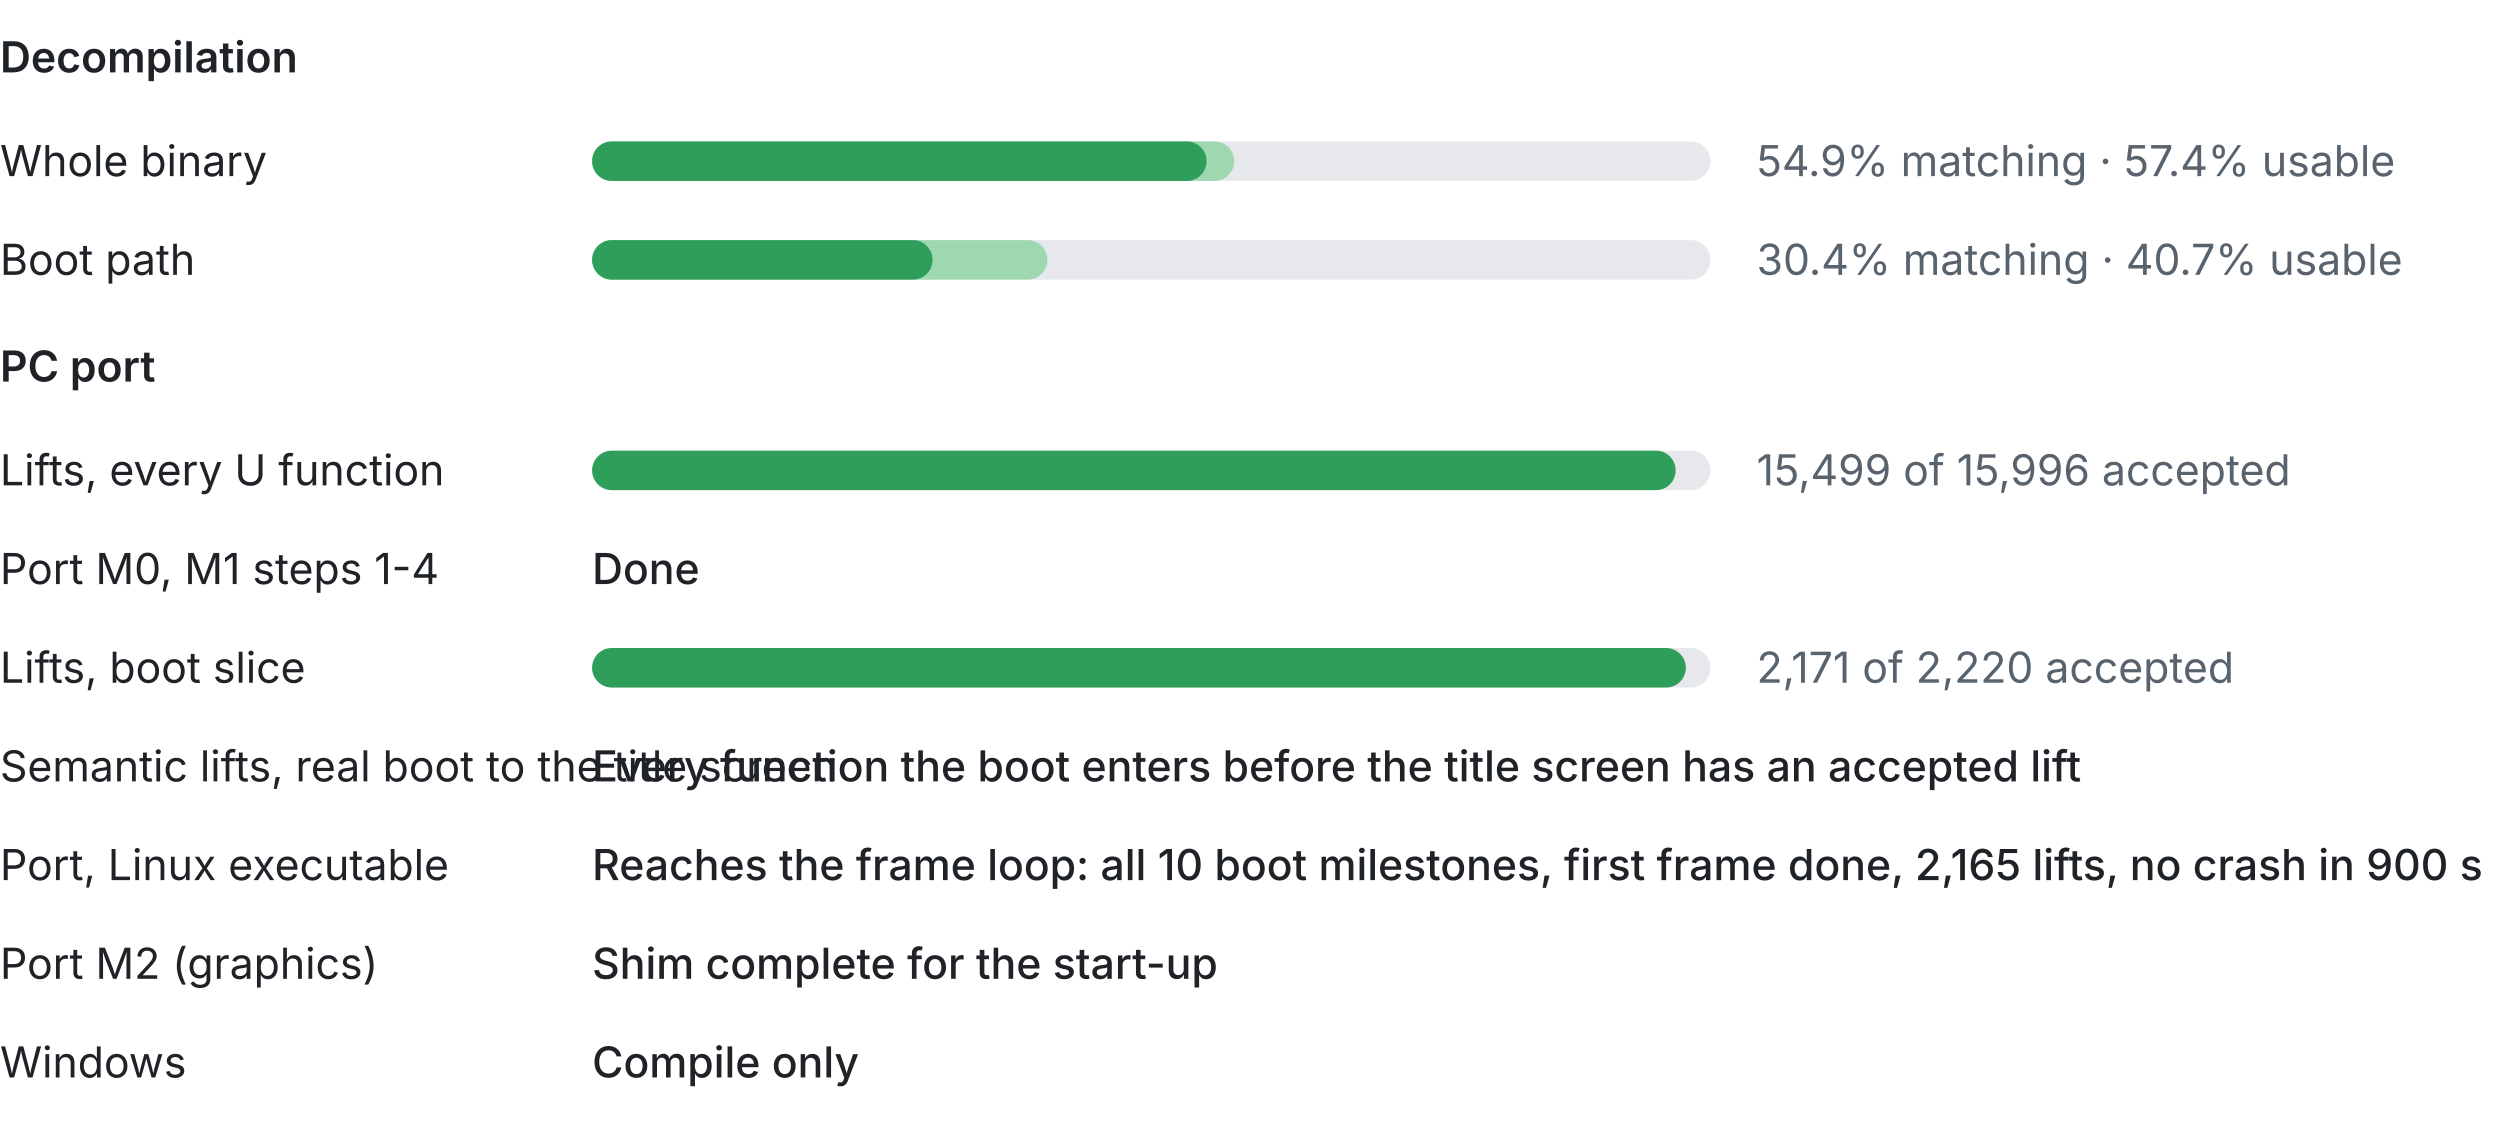
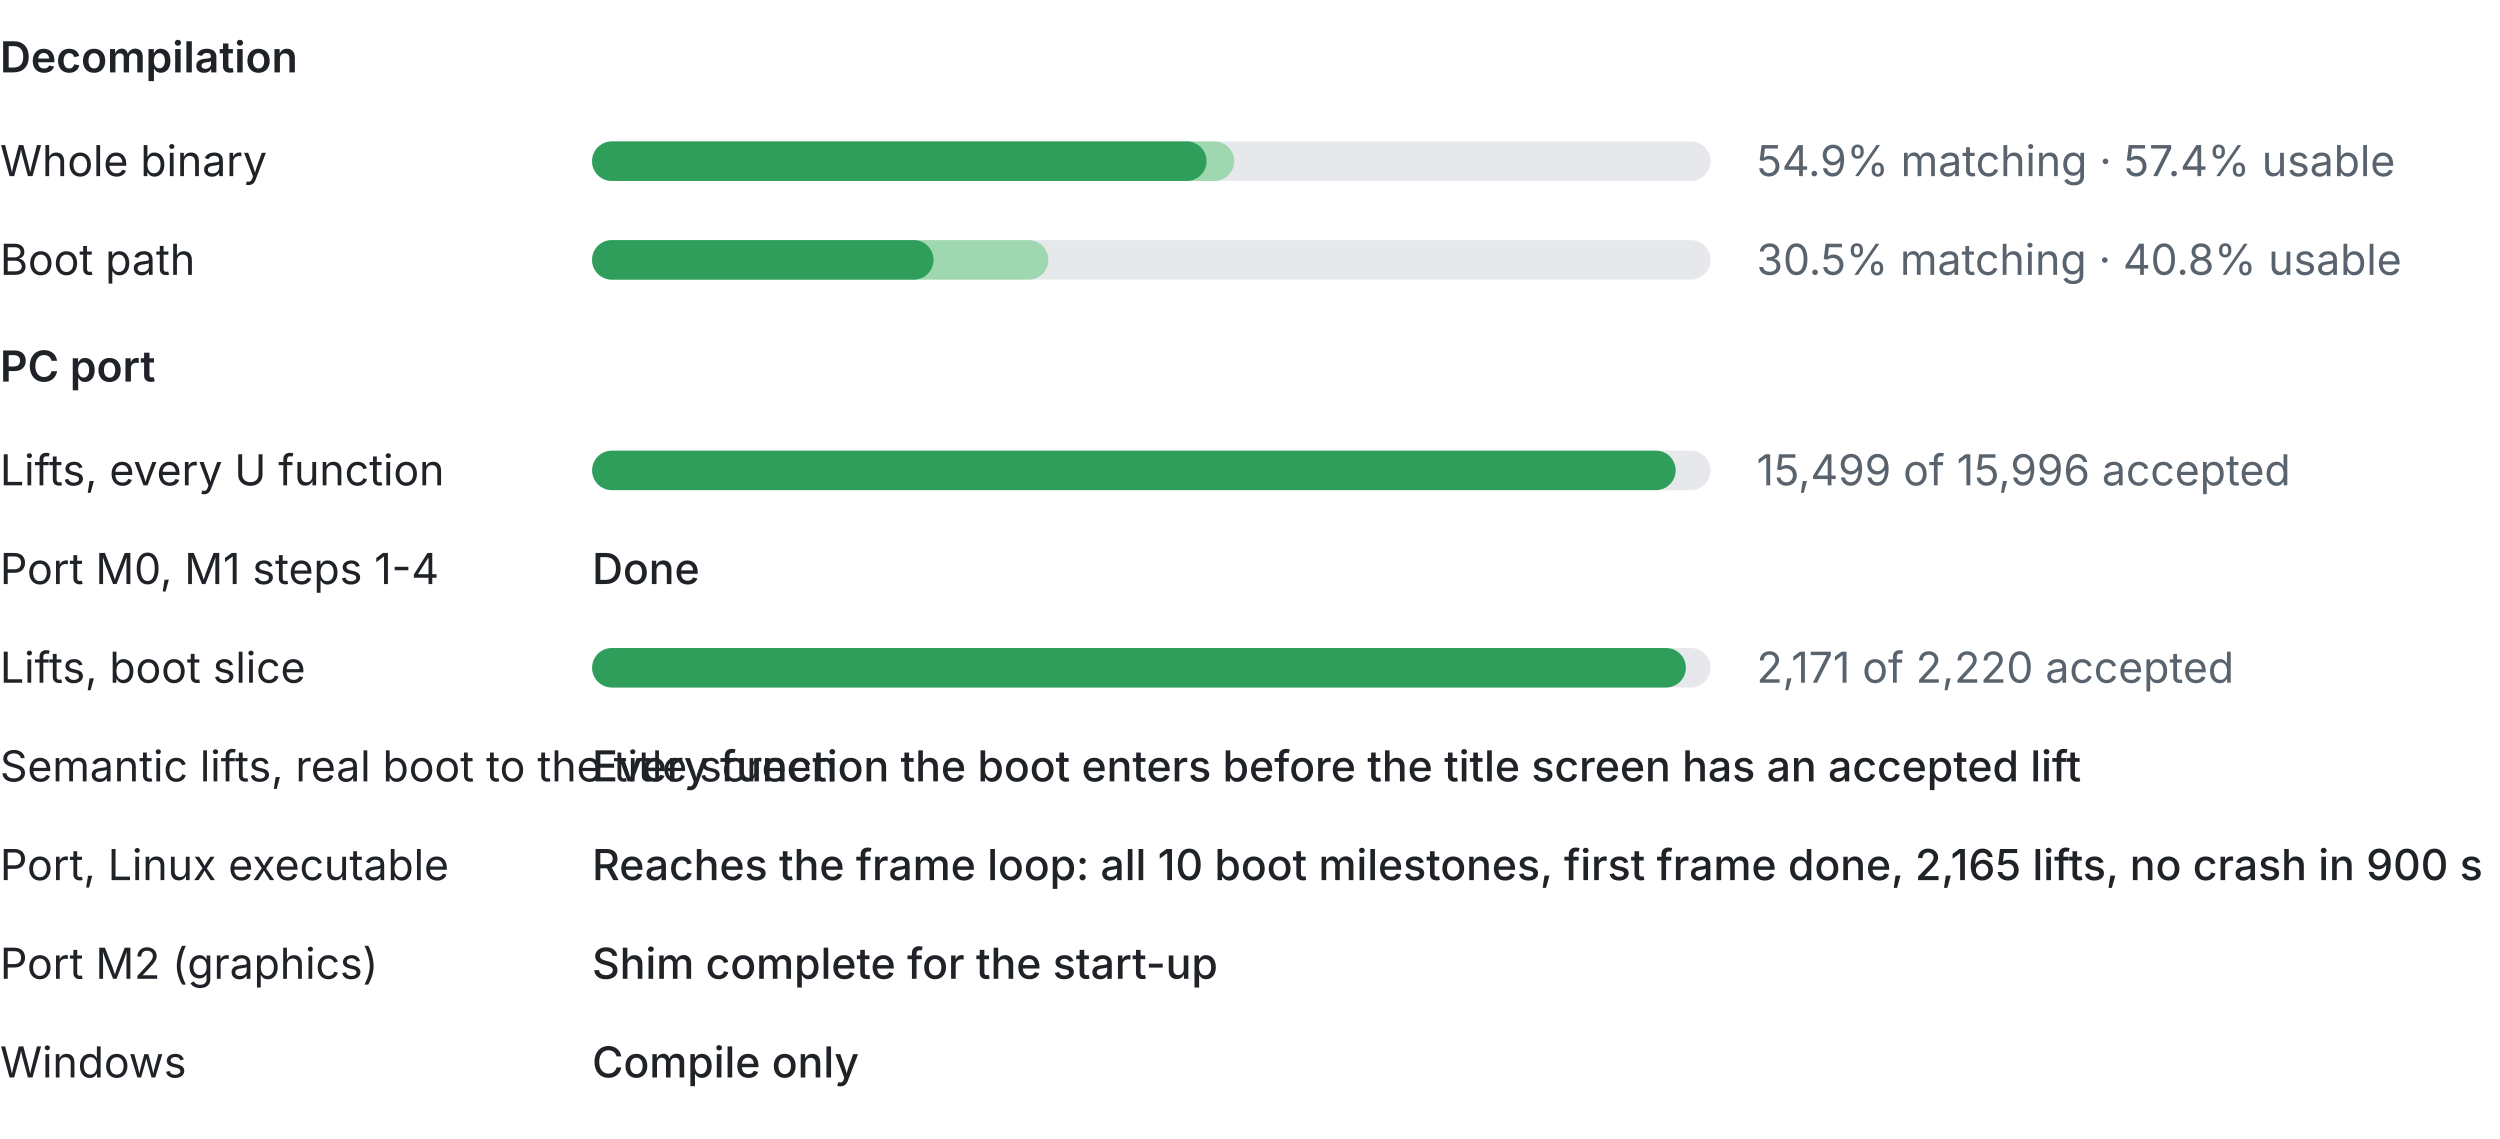
<svg xmlns="http://www.w3.org/2000/svg" width="760" height="346" viewBox="0 0 760 346" role="img">
  <style>.h{font:600 13px system-ui,-apple-system,'Segoe UI',sans-serif;fill:#1f2328}.l,.n,.s{font:13px system-ui,-apple-system,'Segoe UI',sans-serif;fill:#1f2328}.n{fill:#59636e}.s{fill:#1f2328;font-weight:500}.t{fill:#e6e8eb}.m{fill:#9fd8b0}.o{fill:#2f9e5a}@media (prefers-color-scheme:dark){.h,.l,.s{fill:#e6edf3}.n{fill:#9198a1}.t{fill:#2b3138}.m{fill:#2c6e45}.o{fill:#4cc27a}}</style>
  <text class="h" x="0" y="22">Decompilation</text>
  <text class="l" x="0" y="49" dy="0.35em">Whole binary</text>
  <rect class="t" x="180" y="43" width="340" height="12" rx="6" />
  <rect class="m" x="180" y="43" width="195.2" height="12" rx="6" />
  <rect class="o" x="180" y="43" width="186.8" height="12" rx="6" />
  <text class="n" x="534" y="49" dy="0.35em">54.9% matching · 57.4% usable</text>
  <text class="l" x="0" y="79" dy="0.35em">Boot path</text>
  <rect class="t" x="180" y="73" width="340" height="12" rx="6" />
-   <rect class="m" x="180" y="73" width="138.4" height="12" rx="6" />
-   <rect class="o" x="180" y="73" width="103.5" height="12" rx="6" />
-   <text class="n" x="534" y="79" dy="0.35em">30.4% matching · 40.7% usable</text>
+   <rect class="m" x="180" y="73" width="138.7" height="12" rx="6" />
+   <rect class="o" x="180" y="73" width="103.8" height="12" rx="6" />
+   <text class="n" x="534" y="79" dy="0.35em">30.5% matching · 40.8% usable</text>
  <text class="h" x="0" y="116">PC port</text>
  <text class="l" x="0" y="143" dy="0.35em">Lifts, every U function</text>
  <rect class="t" x="180" y="137" width="340" height="12" rx="6" />
  <rect class="o" x="180" y="137" width="329.4" height="12" rx="6" />
  <text class="n" x="534" y="143" dy="0.35em">15,499 of 15,996 accepted</text>
  <text class="l" x="0" y="173" dy="0.35em">Port M0, M1 steps 1-4</text>
  <text class="s" x="180" y="173" dy="0.35em">Done</text>
  <text class="l" x="0" y="203" dy="0.35em">Lifts, boot slice</text>
  <rect class="t" x="180" y="197" width="340" height="12" rx="6" />
  <rect class="o" x="180" y="197" width="332.5" height="12" rx="6" />
  <text class="n" x="534" y="203" dy="0.35em">2,171 of 2,220 accepted</text>
  <text class="l" x="0" y="233" dy="0.35em">Semantic lifts, real boot to the title screen</text>
  <text class="s" x="180" y="233" dy="0.35em">Every function the boot enters before the title screen has an accepted lift</text>
  <text class="l" x="0" y="263" dy="0.35em">Port, Linux executable</text>
  <text class="s" x="180" y="263" dy="0.35em">Reaches the frame loop: all 10 boot milestones, first frame done, 2,165 lifts, no crash in 900 s</text>
  <text class="l" x="0" y="293" dy="0.35em">Port M2 (graphics)</text>
  <text class="s" x="180" y="293" dy="0.35em">Shim complete for the start-up</text>
  <text class="l" x="0" y="323" dy="0.35em">Windows</text>
  <text class="s" x="180" y="323" dy="0.35em">Compile only</text>
</svg>
